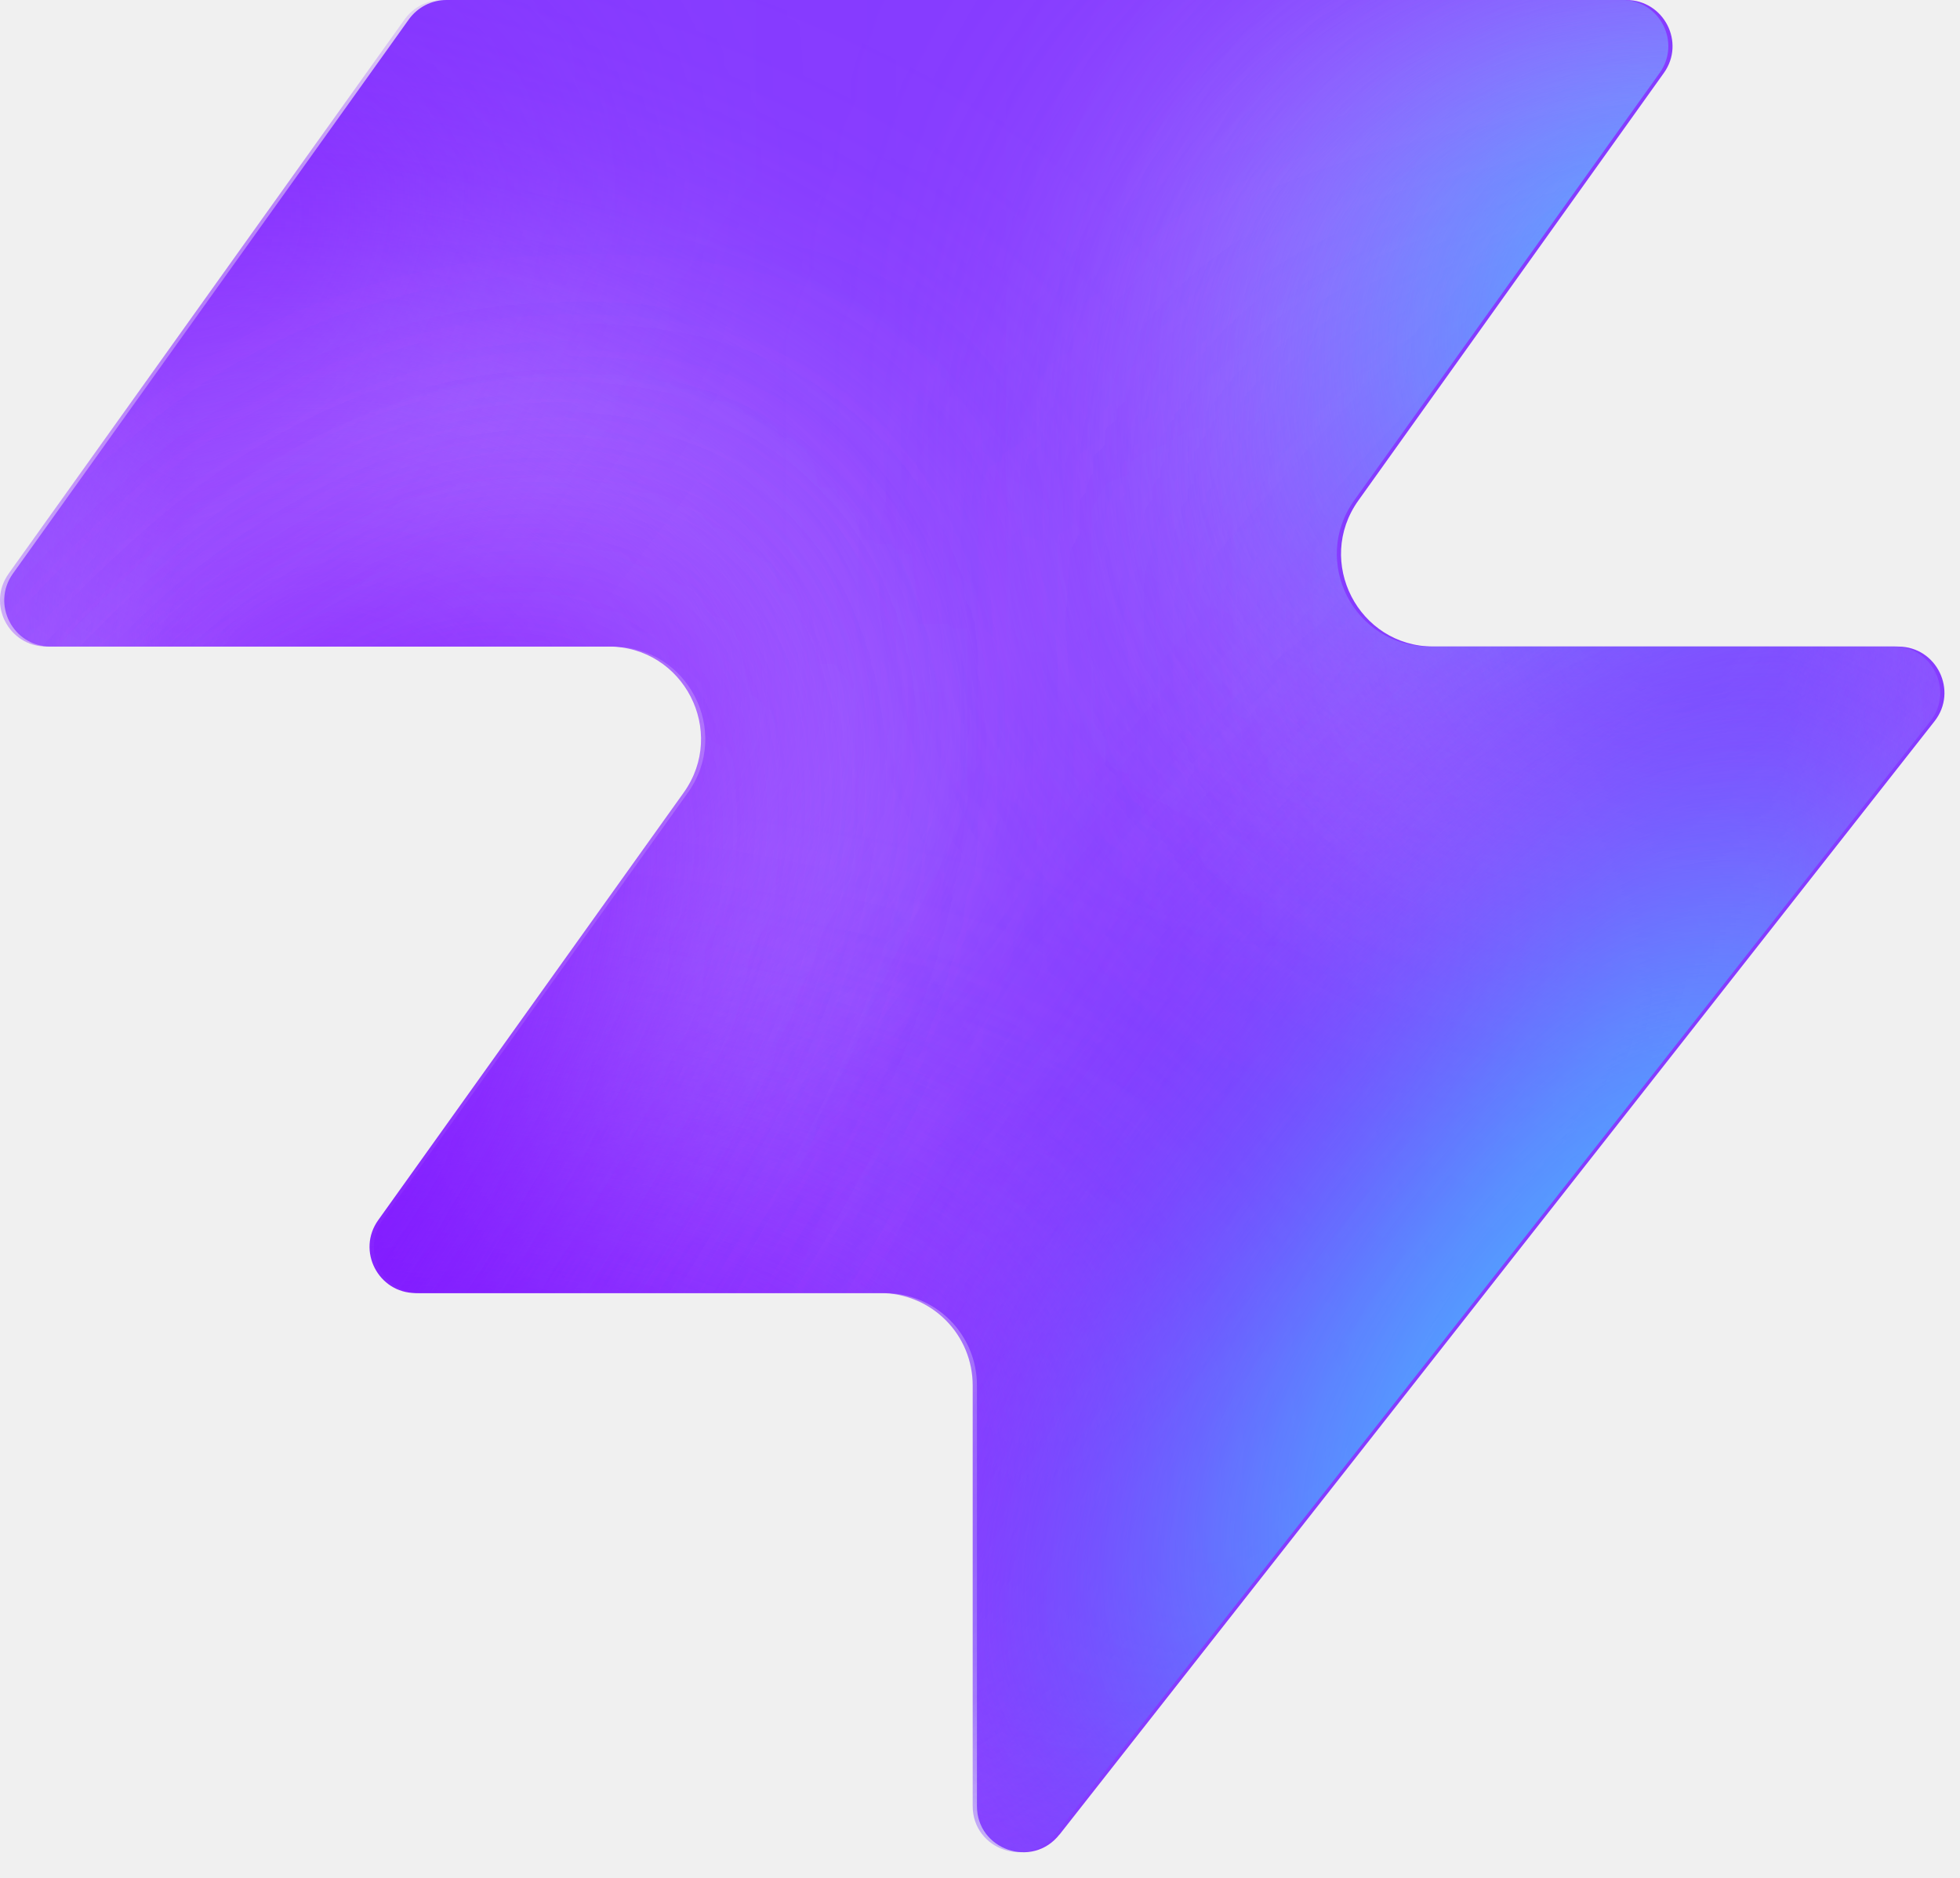
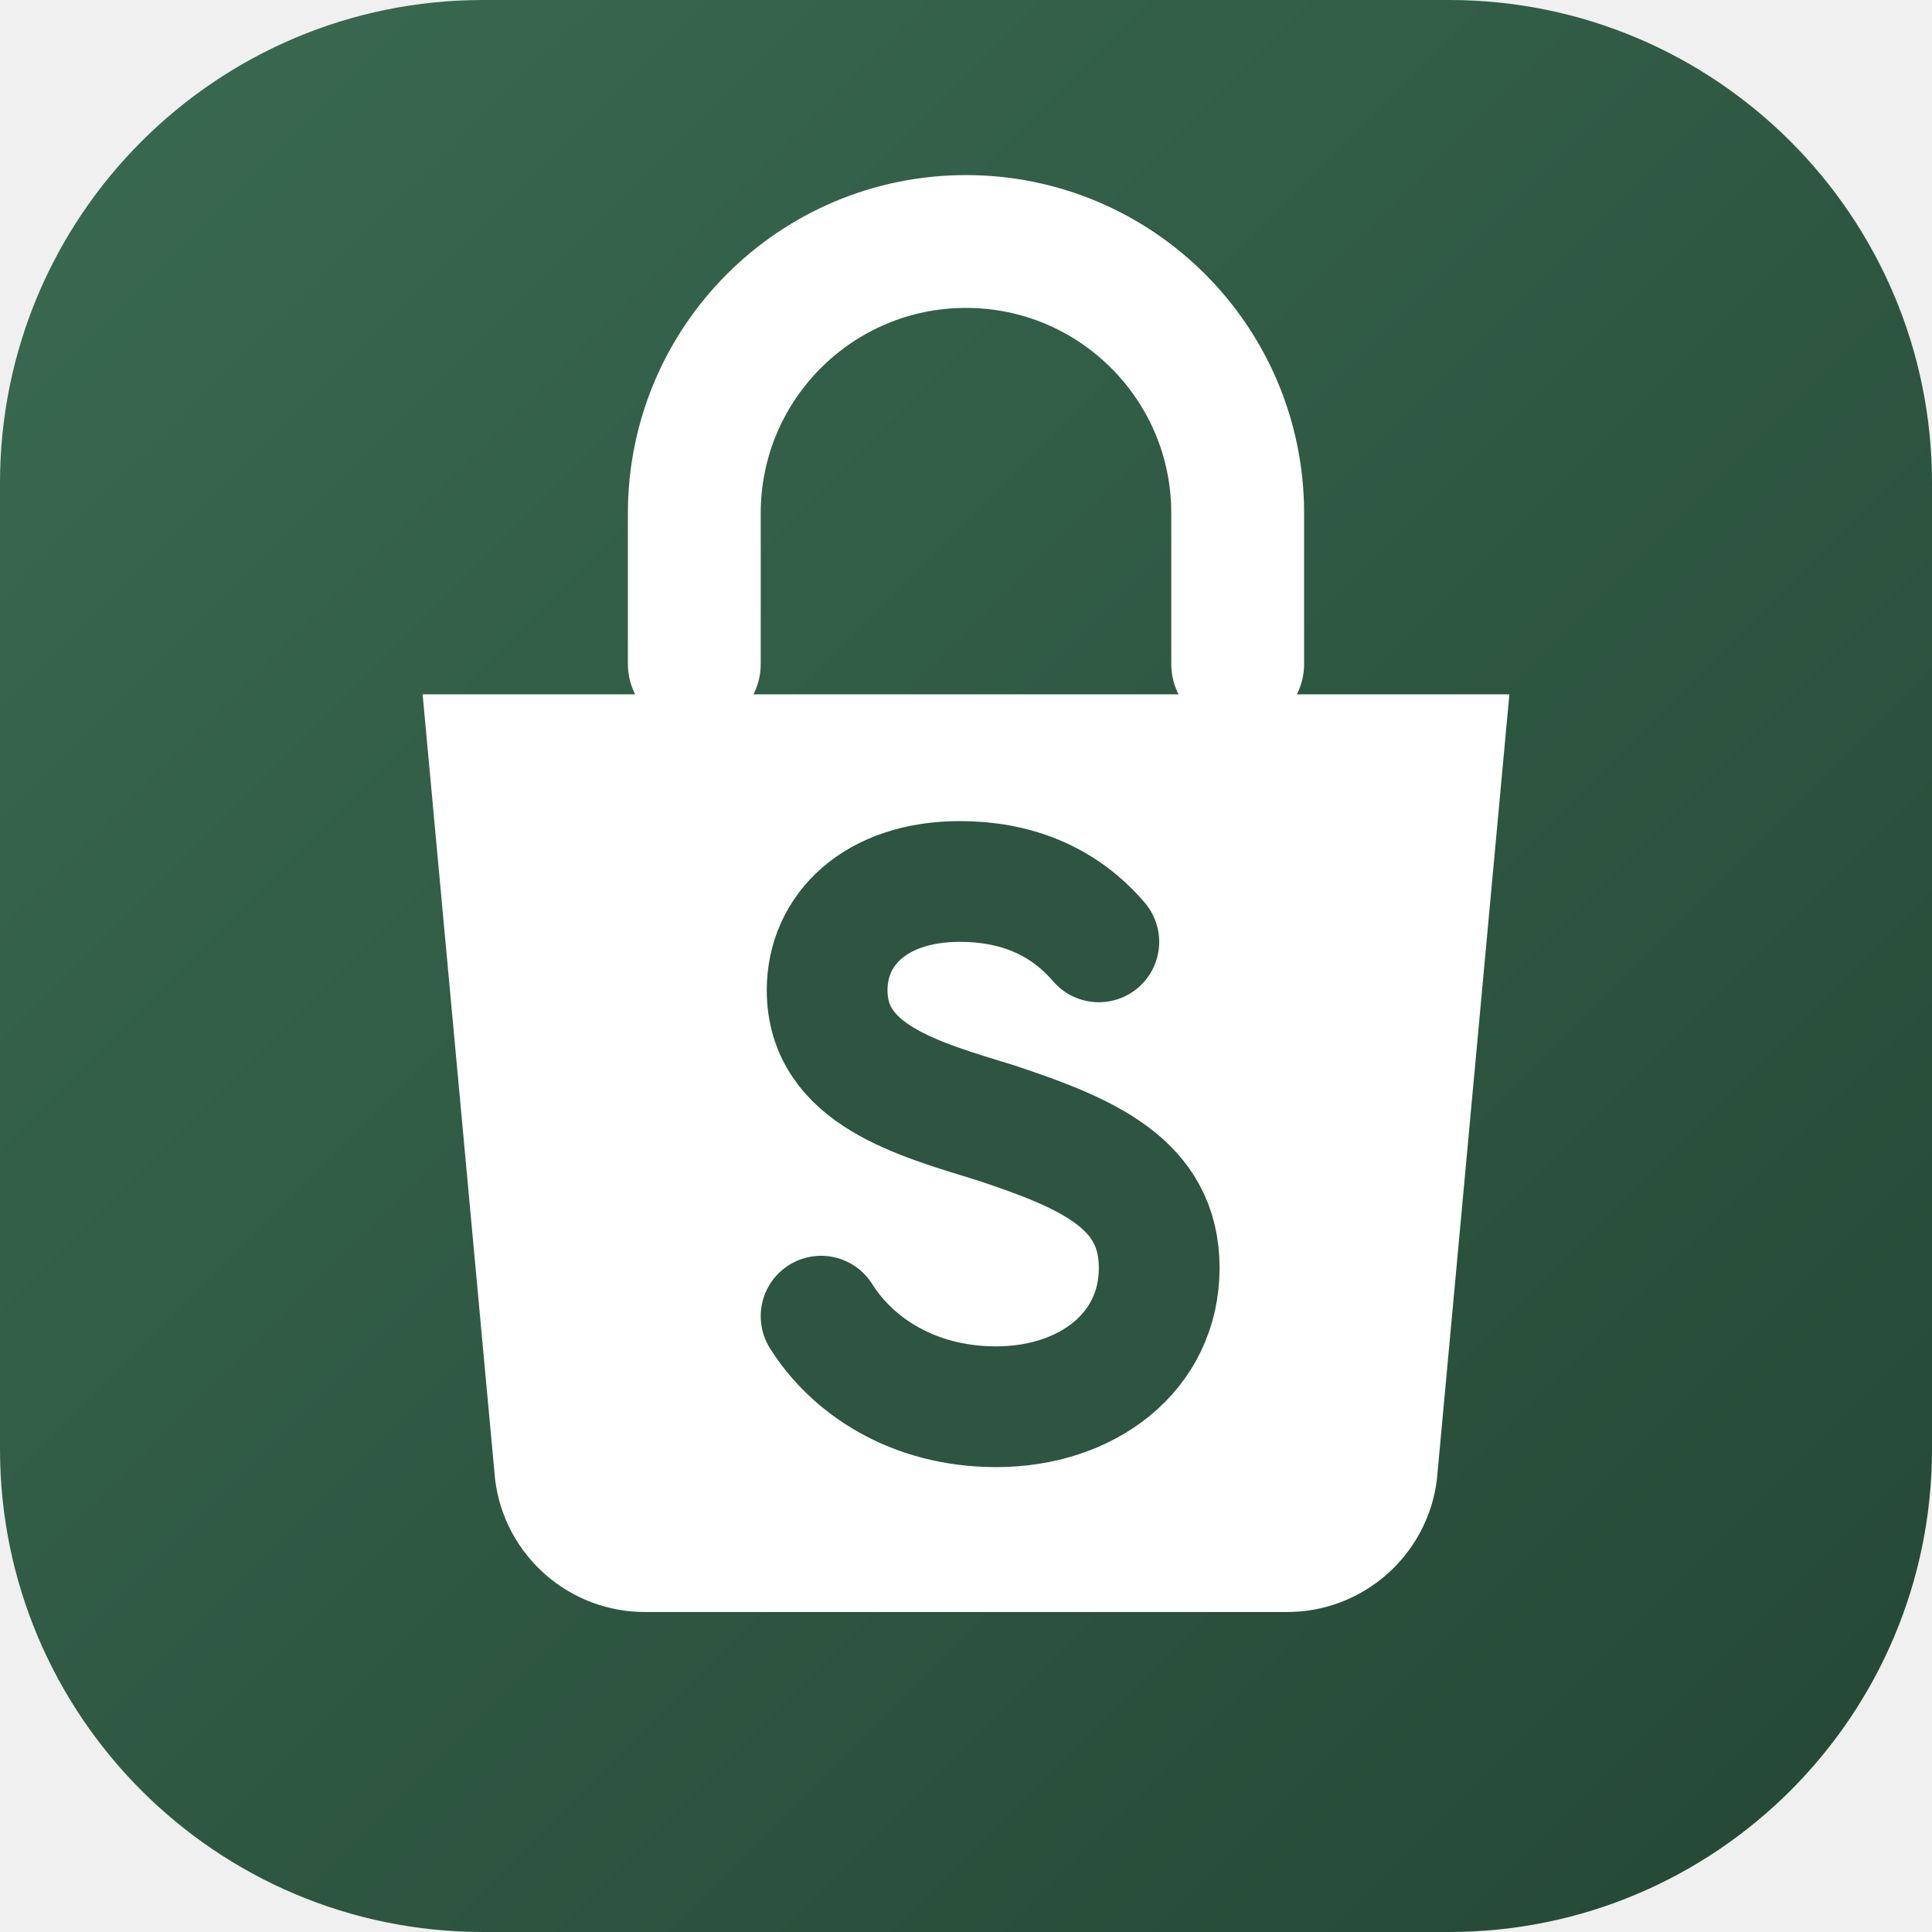
- <svg xmlns="http://www.w3.org/2000/svg" width="48" height="46" fill="none" viewBox="0 0 48 46">
-   <path fill="#863bff" d="M25.946 44.938c-.664.845-2.021.375-2.021-.698V33.937a2.26 2.26 0 0 0-2.262-2.262H10.287c-.92 0-1.456-1.04-.92-1.788l7.48-10.471c1.07-1.497 0-3.578-1.842-3.578H1.237c-.92 0-1.456-1.04-.92-1.788L10.013.474c.214-.297.556-.474.92-.474h28.894c.92 0 1.456 1.04.92 1.788l-7.48 10.471c-1.07 1.498 0 3.579 1.842 3.579h11.377c.943 0 1.473 1.088.89 1.83L25.947 44.94z" style="fill:#863bff;fill:color(display-p3 .525 .23 1);fill-opacity:1" />
-   <mask id="a" width="48" height="46" x="0" y="0" maskUnits="userSpaceOnUse" style="mask-type:alpha">
-     <path fill="#000" d="M25.842 44.938c-.664.844-2.021.375-2.021-.698V33.937a2.26 2.26 0 0 0-2.262-2.262H10.183c-.92 0-1.456-1.04-.92-1.788l7.48-10.471c1.07-1.498 0-3.579-1.842-3.579H1.133c-.92 0-1.456-1.04-.92-1.787L9.91.473c.214-.297.556-.474.92-.474h28.894c.92 0 1.456 1.04.92 1.788l-7.48 10.471c-1.07 1.498 0 3.578 1.842 3.578h11.377c.943 0 1.473 1.088.89 1.832L25.843 44.94z" style="fill:#000;fill-opacity:1" />
-   </mask>
-   <g mask="url(#a)">
-     <g filter="url(#b)">
-       <ellipse cx="5.508" cy="14.704" fill="#ede6ff" rx="5.508" ry="14.704" style="fill:#ede6ff;fill:color(display-p3 .927 .903 1);fill-opacity:1" transform="matrix(.00324 1 1 -.00324 -4.47 31.516)" />
-     </g>
-     <g filter="url(#c)">
-       <ellipse cx="10.399" cy="29.851" fill="#ede6ff" rx="10.399" ry="29.851" style="fill:#ede6ff;fill:color(display-p3 .927 .903 1);fill-opacity:1" transform="matrix(.00324 1 1 -.00324 -39.328 7.883)" />
-     </g>
-     <g filter="url(#d)">
-       <ellipse cx="5.508" cy="30.487" fill="#7e14ff" rx="5.508" ry="30.487" style="fill:#7e14ff;fill:color(display-p3 .492 .077 1);fill-opacity:1" transform="rotate(89.814 -25.913 -14.639)scale(1 -1)" />
-     </g>
-     <g filter="url(#e)">
-       <ellipse cx="5.508" cy="30.599" fill="#7e14ff" rx="5.508" ry="30.599" style="fill:#7e14ff;fill:color(display-p3 .492 .077 1);fill-opacity:1" transform="rotate(89.814 -32.644 -3.334)scale(1 -1)" />
-     </g>
-     <g filter="url(#f)">
-       <ellipse cx="5.508" cy="30.599" fill="#7e14ff" rx="5.508" ry="30.599" style="fill:#7e14ff;fill:color(display-p3 .492 .077 1);fill-opacity:1" transform="matrix(.00324 1 1 -.00324 -34.34 30.47)" />
-     </g>
-     <g filter="url(#g)">
-       <ellipse cx="14.072" cy="22.078" fill="#ede6ff" rx="14.072" ry="22.078" style="fill:#ede6ff;fill:color(display-p3 .927 .903 1);fill-opacity:1" transform="rotate(93.35 24.506 48.493)scale(-1 1)" />
-     </g>
-     <g filter="url(#h)">
-       <ellipse cx="3.47" cy="21.501" fill="#7e14ff" rx="3.47" ry="21.501" style="fill:#7e14ff;fill:color(display-p3 .492 .077 1);fill-opacity:1" transform="rotate(89.009 28.708 47.59)scale(-1 1)" />
-     </g>
-     <g filter="url(#i)">
-       <ellipse cx="3.47" cy="21.501" fill="#7e14ff" rx="3.47" ry="21.501" style="fill:#7e14ff;fill:color(display-p3 .492 .077 1);fill-opacity:1" transform="rotate(89.009 28.708 47.59)scale(-1 1)" />
-     </g>
-     <g filter="url(#j)">
-       <ellipse cx=".387" cy="8.972" fill="#7e14ff" rx="4.407" ry="29.108" style="fill:#7e14ff;fill:color(display-p3 .492 .077 1);fill-opacity:1" transform="rotate(39.51 .387 8.972)" />
-     </g>
-     <g filter="url(#k)">
-       <ellipse cx="47.523" cy="-6.092" fill="#7e14ff" rx="4.407" ry="29.108" style="fill:#7e14ff;fill:color(display-p3 .492 .077 1);fill-opacity:1" transform="rotate(37.892 47.523 -6.092)" />
-     </g>
-     <g filter="url(#l)">
-       <ellipse cx="41.412" cy="6.333" fill="#47bfff" rx="5.971" ry="9.665" style="fill:#47bfff;fill:color(display-p3 .28 .748 1);fill-opacity:1" transform="rotate(37.892 41.412 6.333)" />
-     </g>
-     <g filter="url(#m)">
-       <ellipse cx="-1.879" cy="38.332" fill="#7e14ff" rx="4.407" ry="29.108" style="fill:#7e14ff;fill:color(display-p3 .492 .077 1);fill-opacity:1" transform="rotate(37.892 -1.88 38.332)" />
-     </g>
-     <g filter="url(#n)">
-       <ellipse cx="-1.879" cy="38.332" fill="#7e14ff" rx="4.407" ry="29.108" style="fill:#7e14ff;fill:color(display-p3 .492 .077 1);fill-opacity:1" transform="rotate(37.892 -1.88 38.332)" />
-     </g>
-     <g filter="url(#o)">
-       <ellipse cx="35.651" cy="29.907" fill="#7e14ff" rx="4.407" ry="29.108" style="fill:#7e14ff;fill:color(display-p3 .492 .077 1);fill-opacity:1" transform="rotate(37.892 35.651 29.907)" />
-     </g>
-     <g filter="url(#p)">
-       <ellipse cx="38.418" cy="32.4" fill="#47bfff" rx="5.971" ry="15.297" style="fill:#47bfff;fill:color(display-p3 .28 .748 1);fill-opacity:1" transform="rotate(37.892 38.418 32.4)" />
-     </g>
-   </g>
+ <svg xmlns="http://www.w3.org/2000/svg" viewBox="0 0 32 32" width="32" height="32" fill="none">
  <defs>
-     <filter id="b" width="60.045" height="41.654" x="-19.77" y="16.149" color-interpolation-filters="sRGB" filterUnits="userSpaceOnUse">
-       <feFlood flood-opacity="0" result="BackgroundImageFix" />
-       <feBlend in="SourceGraphic" in2="BackgroundImageFix" result="shape" />
-       <feGaussianBlur result="effect1_foregroundBlur_2002_17158" stdDeviation="7.659" />
-     </filter>
-     <filter id="c" width="90.34" height="51.437" x="-54.613" y="-7.533" color-interpolation-filters="sRGB" filterUnits="userSpaceOnUse">
-       <feFlood flood-opacity="0" result="BackgroundImageFix" />
-       <feBlend in="SourceGraphic" in2="BackgroundImageFix" result="shape" />
-       <feGaussianBlur result="effect1_foregroundBlur_2002_17158" stdDeviation="7.659" />
-     </filter>
-     <filter id="d" width="79.355" height="29.4" x="-49.64" y="2.03" color-interpolation-filters="sRGB" filterUnits="userSpaceOnUse">
-       <feFlood flood-opacity="0" result="BackgroundImageFix" />
-       <feBlend in="SourceGraphic" in2="BackgroundImageFix" result="shape" />
-       <feGaussianBlur result="effect1_foregroundBlur_2002_17158" stdDeviation="4.596" />
-     </filter>
-     <filter id="e" width="79.579" height="29.4" x="-45.045" y="20.029" color-interpolation-filters="sRGB" filterUnits="userSpaceOnUse">
-       <feFlood flood-opacity="0" result="BackgroundImageFix" />
-       <feBlend in="SourceGraphic" in2="BackgroundImageFix" result="shape" />
-       <feGaussianBlur result="effect1_foregroundBlur_2002_17158" stdDeviation="4.596" />
-     </filter>
-     <filter id="f" width="79.579" height="29.4" x="-43.513" y="21.178" color-interpolation-filters="sRGB" filterUnits="userSpaceOnUse">
-       <feFlood flood-opacity="0" result="BackgroundImageFix" />
-       <feBlend in="SourceGraphic" in2="BackgroundImageFix" result="shape" />
-       <feGaussianBlur result="effect1_foregroundBlur_2002_17158" stdDeviation="4.596" />
-     </filter>
-     <filter id="g" width="74.749" height="58.852" x="15.756" y="-17.901" color-interpolation-filters="sRGB" filterUnits="userSpaceOnUse">
-       <feFlood flood-opacity="0" result="BackgroundImageFix" />
-       <feBlend in="SourceGraphic" in2="BackgroundImageFix" result="shape" />
-       <feGaussianBlur result="effect1_foregroundBlur_2002_17158" stdDeviation="7.659" />
-     </filter>
-     <filter id="h" width="61.377" height="25.362" x="23.548" y="2.284" color-interpolation-filters="sRGB" filterUnits="userSpaceOnUse">
-       <feFlood flood-opacity="0" result="BackgroundImageFix" />
-       <feBlend in="SourceGraphic" in2="BackgroundImageFix" result="shape" />
-       <feGaussianBlur result="effect1_foregroundBlur_2002_17158" stdDeviation="4.596" />
-     </filter>
-     <filter id="i" width="61.377" height="25.362" x="23.548" y="2.284" color-interpolation-filters="sRGB" filterUnits="userSpaceOnUse">
-       <feFlood flood-opacity="0" result="BackgroundImageFix" />
-       <feBlend in="SourceGraphic" in2="BackgroundImageFix" result="shape" />
-       <feGaussianBlur result="effect1_foregroundBlur_2002_17158" stdDeviation="4.596" />
-     </filter>
-     <filter id="j" width="56.045" height="63.649" x="-27.636" y="-22.853" color-interpolation-filters="sRGB" filterUnits="userSpaceOnUse">
-       <feFlood flood-opacity="0" result="BackgroundImageFix" />
-       <feBlend in="SourceGraphic" in2="BackgroundImageFix" result="shape" />
-       <feGaussianBlur result="effect1_foregroundBlur_2002_17158" stdDeviation="4.596" />
-     </filter>
-     <filter id="k" width="54.814" height="64.646" x="20.116" y="-38.415" color-interpolation-filters="sRGB" filterUnits="userSpaceOnUse">
-       <feFlood flood-opacity="0" result="BackgroundImageFix" />
-       <feBlend in="SourceGraphic" in2="BackgroundImageFix" result="shape" />
-       <feGaussianBlur result="effect1_foregroundBlur_2002_17158" stdDeviation="4.596" />
-     </filter>
-     <filter id="l" width="33.541" height="35.313" x="24.641" y="-11.323" color-interpolation-filters="sRGB" filterUnits="userSpaceOnUse">
-       <feFlood flood-opacity="0" result="BackgroundImageFix" />
-       <feBlend in="SourceGraphic" in2="BackgroundImageFix" result="shape" />
-       <feGaussianBlur result="effect1_foregroundBlur_2002_17158" stdDeviation="4.596" />
-     </filter>
-     <filter id="m" width="54.814" height="64.646" x="-29.286" y="6.009" color-interpolation-filters="sRGB" filterUnits="userSpaceOnUse">
-       <feFlood flood-opacity="0" result="BackgroundImageFix" />
-       <feBlend in="SourceGraphic" in2="BackgroundImageFix" result="shape" />
-       <feGaussianBlur result="effect1_foregroundBlur_2002_17158" stdDeviation="4.596" />
-     </filter>
-     <filter id="n" width="54.814" height="64.646" x="-29.286" y="6.009" color-interpolation-filters="sRGB" filterUnits="userSpaceOnUse">
-       <feFlood flood-opacity="0" result="BackgroundImageFix" />
-       <feBlend in="SourceGraphic" in2="BackgroundImageFix" result="shape" />
-       <feGaussianBlur result="effect1_foregroundBlur_2002_17158" stdDeviation="4.596" />
-     </filter>
-     <filter id="o" width="54.814" height="64.646" x="8.244" y="-2.416" color-interpolation-filters="sRGB" filterUnits="userSpaceOnUse">
-       <feFlood flood-opacity="0" result="BackgroundImageFix" />
-       <feBlend in="SourceGraphic" in2="BackgroundImageFix" result="shape" />
-       <feGaussianBlur result="effect1_foregroundBlur_2002_17158" stdDeviation="4.596" />
-     </filter>
-     <filter id="p" width="39.409" height="43.623" x="18.713" y="10.588" color-interpolation-filters="sRGB" filterUnits="userSpaceOnUse">
-       <feFlood flood-opacity="0" result="BackgroundImageFix" />
-       <feBlend in="SourceGraphic" in2="BackgroundImageFix" result="shape" />
-       <feGaussianBlur result="effect1_foregroundBlur_2002_17158" stdDeviation="4.596" />
-     </filter>
+     <linearGradient id="shopease-grad" x1="0%" y1="0%" x2="100%" y2="100%">
+       <stop offset="0%" stop-color="#3A6A51" />
+       <stop offset="100%" stop-color="#244735" />
+     </linearGradient>
  </defs>
+   <rect width="32" height="32" rx="8" fill="url(#shopease-grad)" />
+   <path d="M11.5 11V8.5a4.5 4.5 0 0 1 9 0V11" stroke="#FFFFFF" stroke-width="2.2" stroke-linecap="round" />
+   <path d="M7 11.5h18l-1.2 13a2.5 2.5 0 0 1-2.5 2.2H10.7a2.5 2.5 0 0 1-2.5-2.2L7 11.5z" fill="#FFFFFF" />
+   <path d="M18.2 15.6c-.6-.7-1.4-1-2.3-1-1.4 0-2.2.8-2.2 1.8 0 1.4 1.5 1.8 2.8 2.2 1.5.5 2.7 1 2.7 2.4 0 1.4-1.2 2.3-2.7 2.3-1.4 0-2.4-.7-2.9-1.5" stroke="#2D5541" stroke-width="2" stroke-linecap="round" stroke-linejoin="round" />
</svg>
